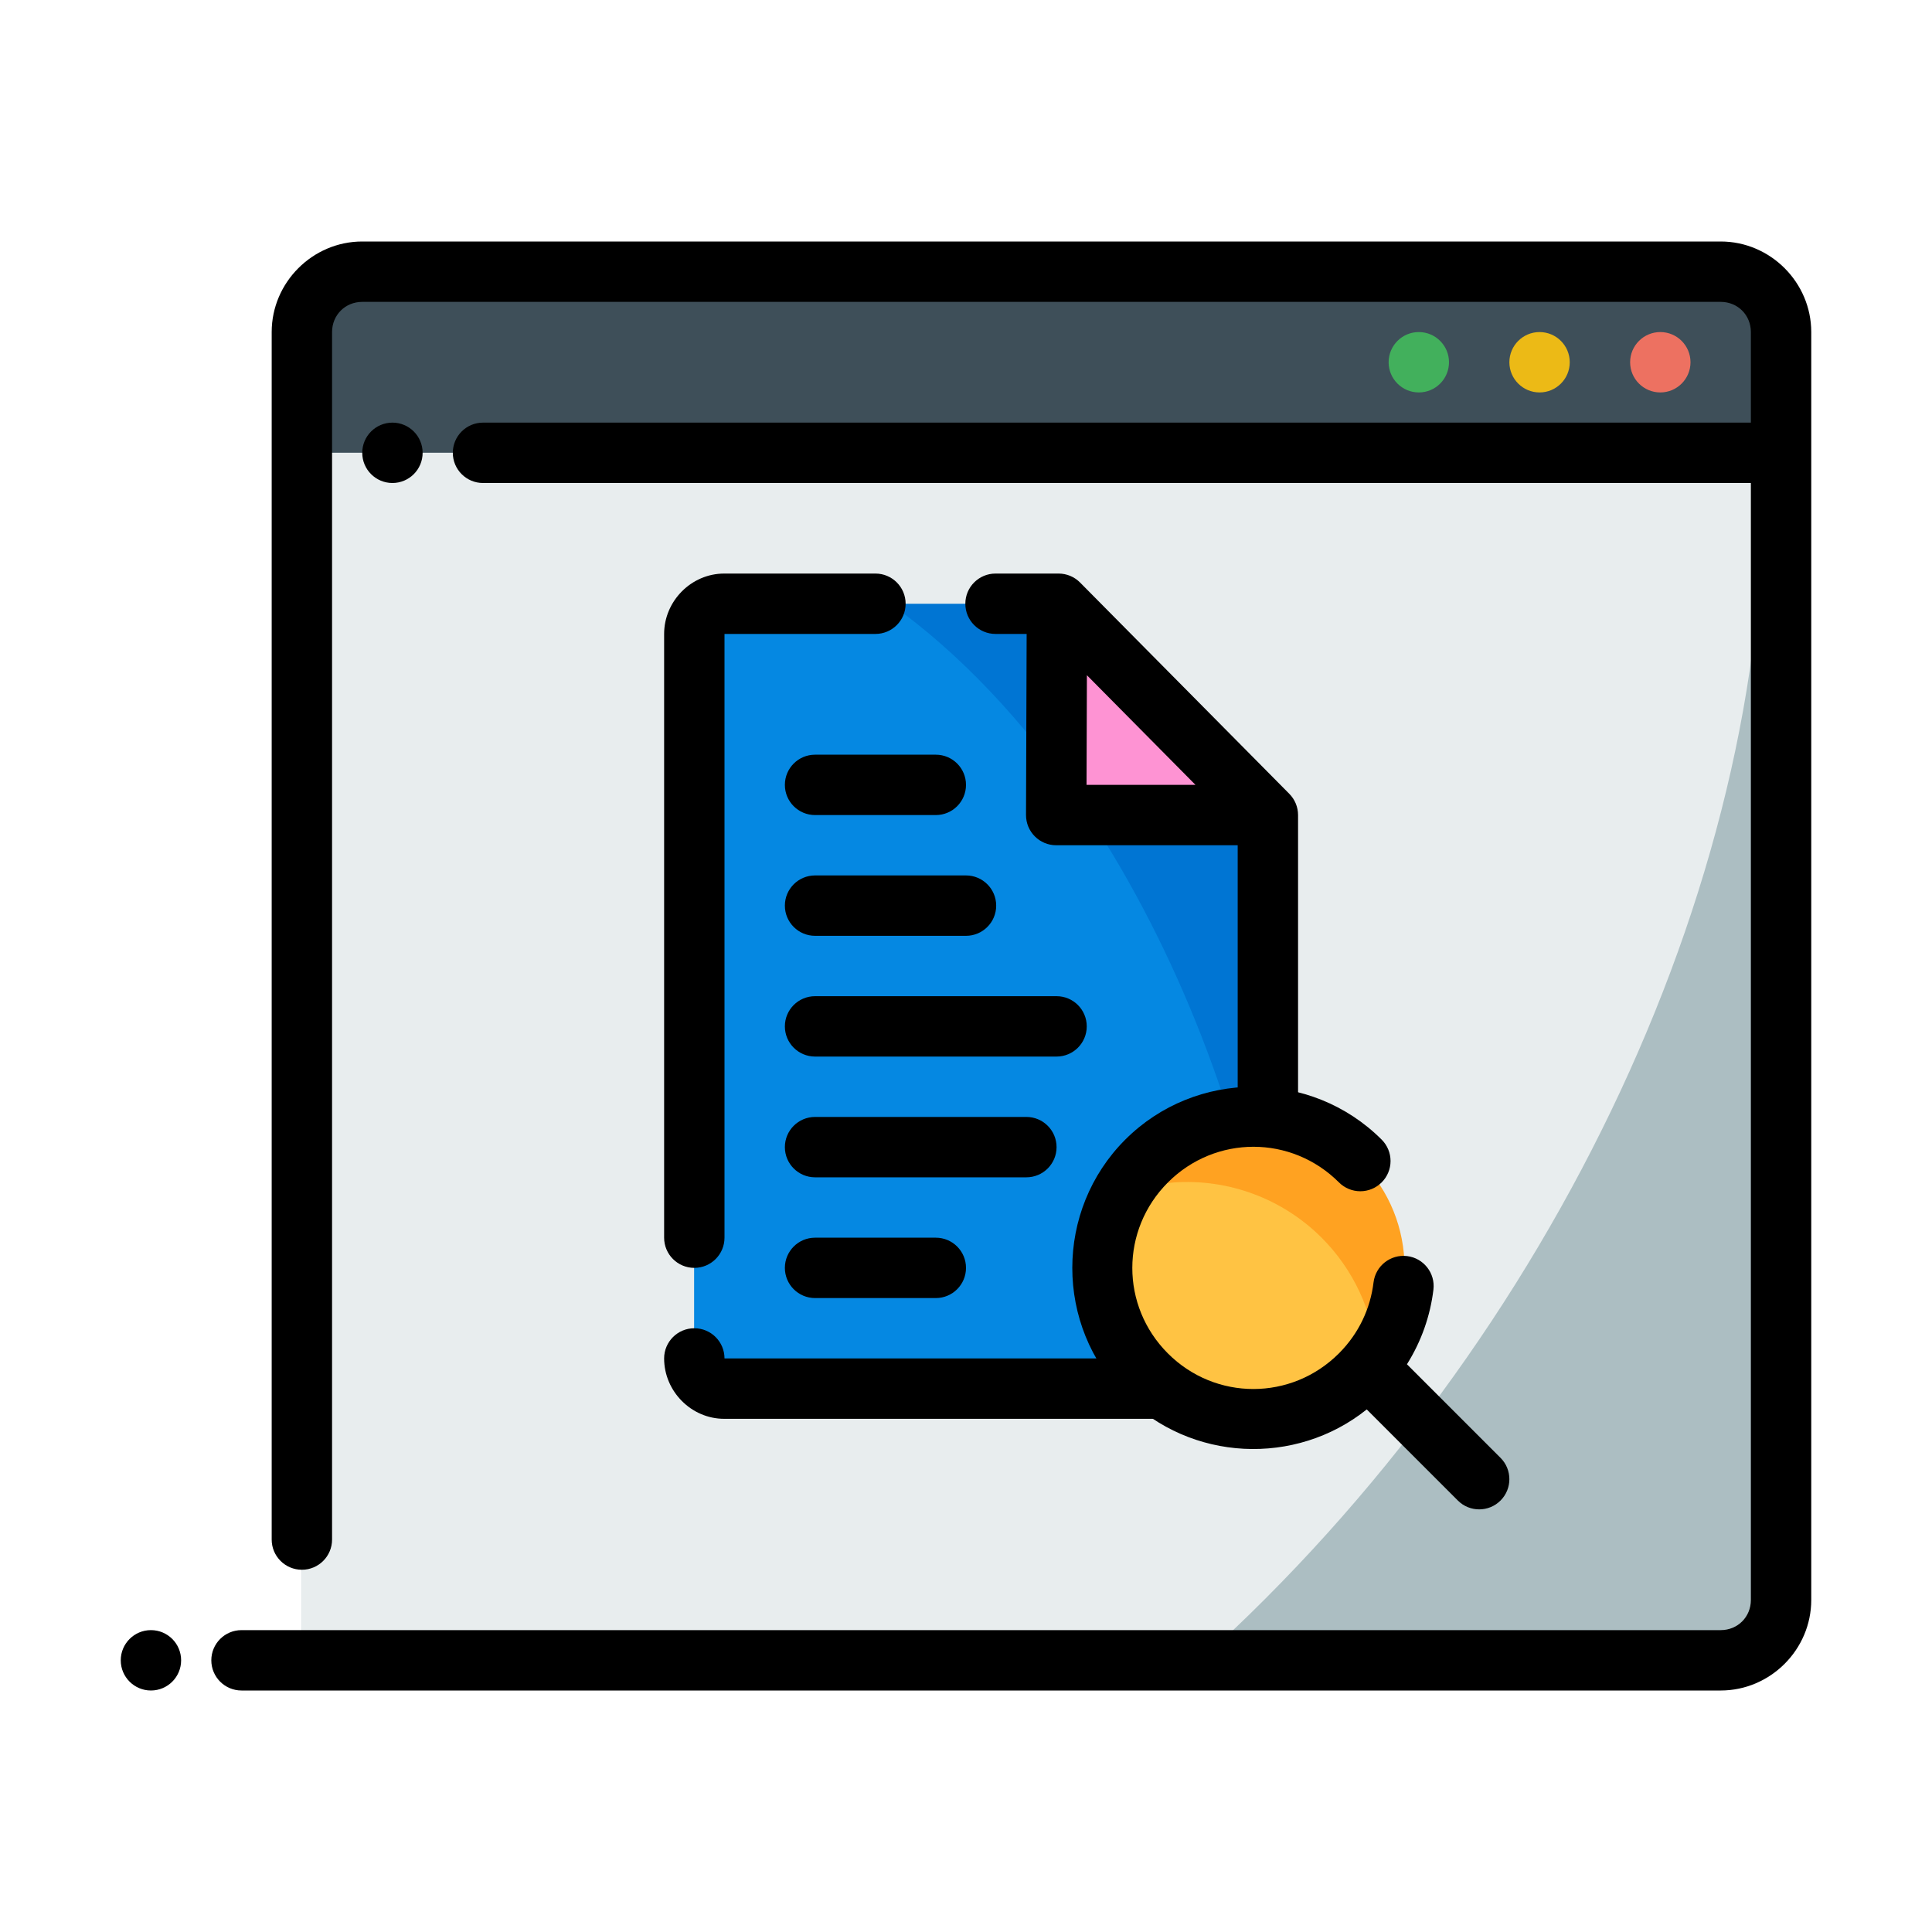
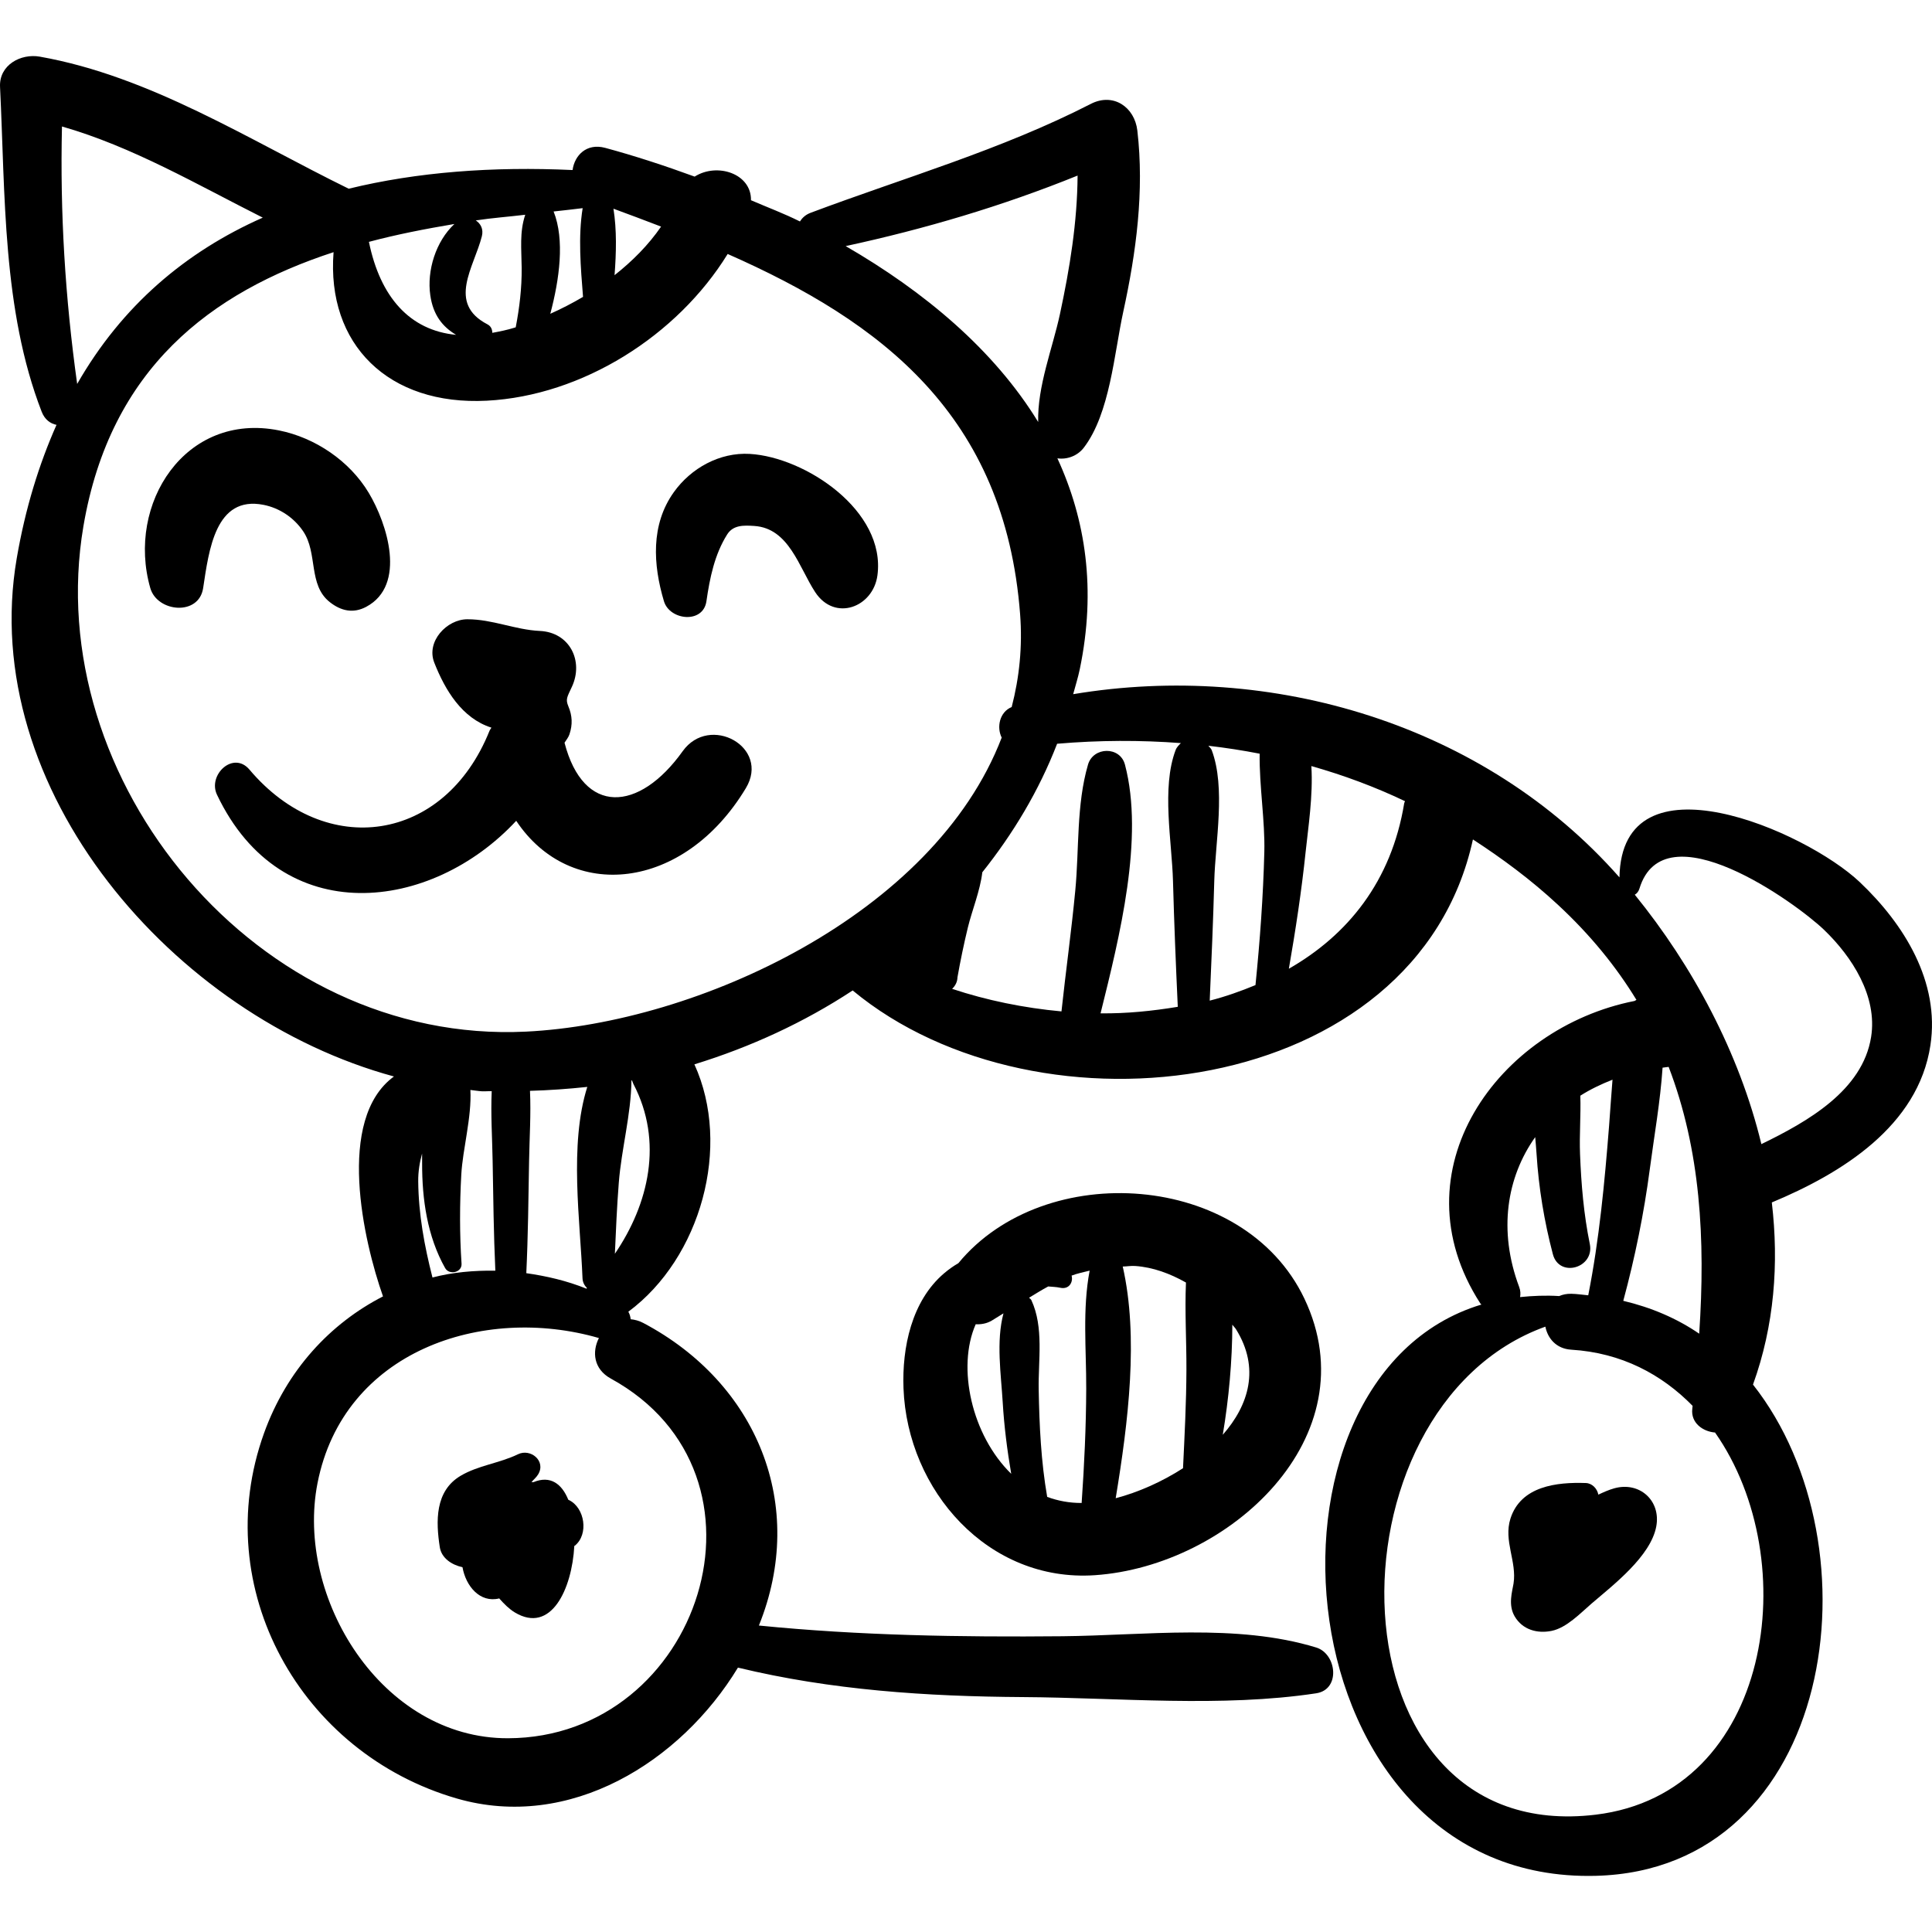
- <svg xmlns="http://www.w3.org/2000/svg" width="800px" height="800px" viewBox="0 0 64 64" id="svg5" version="1.1" xml:space="preserve">
-   <defs id="defs2" />
-   <g id="layer1" transform="translate(0,-672)">
-     <path d="m 10,681 h 49 v 6 h -49 z" id="path61168" style="fill:#3e4f59;fill-opacity:1;fill-rule:evenodd;stroke-width:2;stroke-linecap:round;stroke-linejoin:round;stroke-miterlimit:4.1" />
-     <path d="m 10,687 h 49 v 40 h -49 z" id="path61170" style="fill:#acbec2;fill-opacity:1;fill-rule:evenodd;stroke-width:2;stroke-linecap:round;stroke-linejoin:round;stroke-miterlimit:4.1" />
-     <path d="m 10,687 v 40 h 29.77 a 28.484,41.393 35.599 0 0 18.625,-40 z" id="path61172" style="fill:#e8edee;fill-opacity:1;fill-rule:evenodd;stroke:none;stroke-width:2;stroke-linecap:round;stroke-linejoin:round;stroke-miterlimit:4.1" />
-     <path d="m 12,680 c -1.645,0 -3,1.355 -3,3 v 40 c 0,0.552 0.448,1 1,1 0.552,0 1,-0.448 1,-1 v -40 c 0,-0.564 0.436,-1 1,-1 h 45 c 0.564,0 1,0.436 1,1 v 3 h -42 c -0.552,0 -1,0.448 -1,1 0,0.552 0.448,1 1,1 h 42 v 37 c 0,0.564 -0.436,1 -1,1 h -49 c -0.552,0 -1,0.448 -1,1 0,0.552 0.448,1 1,1 h 49 c 1.645,0 3,-1.355 3,-3 0,-14 0,-28 0,-42 0,-1.645 -1.355,-3 -3,-3 z" id="path61174" style="color:#000000;fill:#000000;fill-rule:evenodd;stroke-linecap:round;stroke-linejoin:round;stroke-miterlimit:4.1" />
-     <path d="m 55,683 c -0.552,0 -1,0.448 -1,1 0,0.552 0.448,1 1,1 0.552,0 1,-0.448 1,-1 0,-0.552 -0.448,-1 -1,-1 z" id="path61176" style="color:#000000;fill:#ed7161;fill-opacity:1;fill-rule:evenodd;stroke-linecap:round;stroke-linejoin:round;stroke-miterlimit:4.1;-inkscape-stroke:none" />
-     <path d="m 51,683 c -0.552,0 -1,0.448 -1,1 0,0.552 0.448,1 1,1 0.552,0 1,-0.448 1,-1 0,-0.552 -0.448,-1 -1,-1 z" id="path61178" style="color:#000000;fill:#ecba16;fill-opacity:1;fill-rule:evenodd;stroke-linecap:round;stroke-linejoin:round;stroke-miterlimit:4.1;-inkscape-stroke:none" />
-     <path d="m 47,683 c -0.552,0 -1,0.448 -1,1 0,0.552 0.448,1 1,1 0.552,0 1,-0.448 1,-1 0,-0.552 -0.448,-1 -1,-1 z" id="path61180" style="color:#000000;fill:#42b05c;fill-opacity:1;fill-rule:evenodd;stroke-linecap:round;stroke-linejoin:round;stroke-miterlimit:4.1;-inkscape-stroke:none" />
-     <path d="m 5,726 a 1,1 0 0 0 -1,1 1,1 0 0 0 1,1 1,1 0 0 0 1,-1 1,1 0 0 0 -1,-1 z" id="path61182" style="color:#000000;fill:#000000;fill-rule:evenodd;stroke-linecap:round;stroke-linejoin:round;stroke-miterlimit:4.1;-inkscape-stroke:none" />
-     <path d="m 13,686 c -0.552,0 -1,0.448 -1,1 0,0.552 0.448,1 1,1 0.552,0 1,-0.448 1,-1 0,-0.552 -0.448,-1 -1,-1 z" id="path61184" style="color:#000000;fill:#000000;fill-rule:evenodd;stroke-linecap:round;stroke-linejoin:round;stroke-miterlimit:4.1;-inkscape-stroke:none" />
-     <path d="m 23.99,692 h 11.079 L 42,699 l 5e-6,18 c 0,0.552 -0.443,1 -0.99,1 H 23.99 c -0.547,0 -0.99,-0.448 -0.99,-1 v -24 c 0,-0.552 0.443,-1 0.99,-1 z" id="rect17719-5" style="fill:#0075d3;fill-opacity:1;fill-rule:evenodd;stroke:none;stroke-width:2;stroke-linecap:round;stroke-linejoin:round;stroke-miterlimit:4.1" />
-     <path d="m 23.99,692 c -0.547,0 -0.99,0.448 -0.99,1 l 5e-6,24 c 0,0.552 0.443,1 0.99,1 l 17.02,10e-6 C 41.557,718 42,717.552 42,717 L 42,713.961 A 26.44,15.902 74.964 0 0 35.789,698.627 26.44,15.902 74.964 0 0 29.496,692 Z" id="path56944" style="fill:#0588e2;fill-opacity:1;fill-rule:evenodd;stroke:none;stroke-width:2;stroke-linecap:round;stroke-linejoin:round;stroke-miterlimit:4.1" />
-     <path d="m 35,692 v 7 h 7 l -6.926,-6.997 z" id="path92391" style="fill:#fe93d3;fill-opacity:1;fill-rule:evenodd;stroke:none;stroke-width:2;stroke-linecap:round;stroke-linejoin:round;stroke-miterlimit:4.1" />
-     <path d="M 23.99,691 C 22.898,691 22,691.913 22,693 v 20 a 1,1 0 0 0 1,1 1,1 0 0 0 1,-1 v -20 h 5 a 1,1 0 0 0 1,-1 1,1 0 0 0 -1,-1 z m 8.988,0 a 1,1 0 0 0 -1,1 1,1 0 0 0 1,1 h 1.031 l -0.021,5.996 c -0.002,0.554 0.446,1.004 1,1.004 H 41 v 17 H 24 a 1,1 0 0 0 -1,-1 1,1 0 0 0 -1,1 c 0,1.087 0.898,2 1.99,2 H 41.01 C 42.102,719 43,718.087 43,717 v -18 a 1,1 0 0 0 -0.289,-0.703 l -6.932,-7 A 1,1 0 0 0 35.07,691 Z m 3.027,3.367 L 39.602,698 h -3.609 z" id="path17749-6" style="color:#000000;fill:#000000;fill-rule:evenodd;stroke-linecap:round;stroke-linejoin:round;stroke-miterlimit:4.1;-inkscape-stroke:none" />
-     <g id="path18511-2">
-       <path d="m 27,701 a 1,1 0 0 0 -1,1 1,1 0 0 0 1,1 h 5 a 1,1 0 0 0 1,-1 1,1 0 0 0 -1,-1 z" id="path24802" style="color:#000000;fill:#000000;fill-rule:evenodd;stroke-linecap:round;stroke-linejoin:round;stroke-miterlimit:4.1" />
-     </g>
-     <g id="path18513-9">
-       <path d="m 27,705 a 1,1 0 0 0 -1,1 1,1 0 0 0 1,1 h 8 a 1,1 0 0 0 1,-1 1,1 0 0 0 -1,-1 z" id="path24808" style="color:#000000;fill:#000000;fill-rule:evenodd;stroke-linecap:round;stroke-linejoin:round;stroke-miterlimit:4.1" />
-     </g>
-     <g id="path18515-1">
-       <path d="m 27,713 a 1,1 0 0 0 -1,1 1,1 0 0 0 1,1 h 4 a 1,1 0 0 0 1,-1 1,1 0 0 0 -1,-1 z" id="path24820" style="color:#000000;fill:#000000;fill-rule:evenodd;stroke-linecap:round;stroke-linejoin:round;stroke-miterlimit:4.1;-inkscape-stroke:none" />
-     </g>
-     <g id="path13608">
-       <path d="m 27,709 a 1,1 0 0 0 -1,1 1,1 0 0 0 1,1 h 7 a 1,1 0 0 0 1,-1 1,1 0 0 0 -1,-1 z" id="path24814" style="color:#000000;fill:#000000;fill-rule:evenodd;stroke-linecap:round;stroke-linejoin:round;stroke-miterlimit:4.1" />
-     </g>
-     <g id="path13610">
-       <path d="m 27,697 a 1,1 0 0 0 -1,1 1,1 0 0 0 1,1 h 4 a 1,1 0 0 0 1,-1 1,1 0 0 0 -1,-1 z" id="path24796" style="color:#000000;fill:#000000;fill-rule:evenodd;stroke-linecap:round;stroke-linejoin:round;stroke-miterlimit:4.1" />
-     </g>
-     <circle cx="-475.514" cy="534.234" id="path13587" r="5.006" style="fill:#ffa221;fill-opacity:1;fill-rule:evenodd;stroke:none;stroke-width:2;stroke-linecap:round;stroke-linejoin:round;stroke-miterlimit:4.1;stroke-dasharray:none;stroke-opacity:1" transform="rotate(-45)" />
-     <path d="m 38.873,711.172 a 6.308,6.308 0 0 0 -1.707,0.369 5.006,5.006 0 0 0 0.814,5.998 5.006,5.006 0 0 0 7.08,1e-5 5.006,5.006 0 0 0 0.543,-0.643 6.308,6.308 0 0 0 -1.82,-3.893 6.308,6.308 0 0 0 -4.91,-1.832 z" id="circle56915" style="fill:#ffc343;fill-opacity:1;fill-rule:evenodd;stroke:none;stroke-width:2;stroke-linecap:round;stroke-linejoin:round;stroke-miterlimit:4.1;stroke-dasharray:none;stroke-opacity:1" />
-     <g id="path13606">
-       <path d="M 45.464,717.464 49,721" id="path24781" style="color:#000000;fill:#d77979;fill-rule:evenodd;stroke-width:2;stroke-linecap:round;stroke-linejoin:round;stroke-miterlimit:4.1;-inkscape-stroke:none" />
-       <path d="m 41.521,708 c -1.539,0 -3.077,0.583 -4.246,1.752 -2.337,2.337 -2.339,6.159 -0.002,8.496 2.179,2.179 5.648,2.326 8.002,0.441 l 3.018,3.018 a 1,1 0 0 0 1.414,0 1,1 0 0 0 0,-1.414 l -3.1,-3.1 c 0.479,-0.762 0.773,-1.608 0.877,-2.471 a 1,1 0 0 0 -0.873,-1.113 A 1,1 0 0 0 45.5,714.482 c -0.104,0.86 -0.484,1.687 -1.146,2.35 -1.573,1.573 -4.093,1.575 -5.666,0.002 -1.573,-1.573 -1.571,-4.093 0.002,-5.666 1.573,-1.573 4.091,-1.573 5.664,0 a 1,1 0 0 0 1.416,0 1,1 0 0 0 0,-1.416 C 44.601,708.583 43.061,708 41.521,708 Z" id="path24783" style="color:#000000;fill:#000000;fill-rule:evenodd;stroke-linecap:round;stroke-linejoin:round;stroke-miterlimit:4.1" />
+ <svg xmlns="http://www.w3.org/2000/svg" fill="#000000" version="1.1" id="Capa_1" width="800px" height="800px" viewBox="0 0 189.55 189.55" xml:space="preserve">
+   <g>
+     <g>
+       <path d="M158.362,146.024c-0.522,0.147-1.036,0.376-1.547,0.616c-0.111-0.582-0.595-1.116-1.226-1.139    c-2.838-0.099-6.374,0.286-7.397,3.487c-0.698,2.188,0.646,4.22,0.301,6.382c-0.125,0.78-0.551,2.081,0.113,3.215    c0.77,1.312,2.211,1.708,3.623,1.422c1.472-0.299,2.829-1.741,3.911-2.671c2.117-1.817,5.814-4.642,6.358-7.576    C162.97,147.217,160.845,145.321,158.362,146.024z" />
+       <path d="M55.83,147.176c-0.02-0.01-0.054-0.024-0.075-0.035c-0.631-1.557-1.753-2.414-3.414-1.727c-0.067,0-0.134,0-0.2,0    c0.214-0.255,0.467-0.449,0.654-0.755c0.806-1.317-0.74-2.583-1.98-1.979c-1.814,0.882-3.897,1.085-5.632,2.116    c-2.52,1.5-2.425,4.474-2.034,7.002c0.168,1.089,1.21,1.751,2.225,1.96c0.326,1.853,1.708,3.531,3.605,3.064    c0.487,0.554,0.993,1.053,1.536,1.379c3.547,2.127,5.599-2.277,5.831-6.528c0.018-0.014,0.042-0.02,0.06-0.033    C57.778,150.529,57.375,147.929,55.83,147.176z" />
+       <path d="M182.454,86.537c-5.32-5.037-23.36-12.877-23.567-0.456c-13.259-15.056-34.191-21.221-53.597-17.974    c0.217-0.816,0.474-1.612,0.647-2.448c1.63-7.827,0.574-14.685-2.196-20.692c0.923,0.139,1.962-0.225,2.585-1.036    c2.578-3.359,2.989-9.279,3.879-13.35c1.271-5.818,2.072-11.835,1.38-17.776c-0.27-2.302-2.357-3.742-4.558-2.615    c-8.81,4.516-18.266,7.224-27.5,10.689c-0.498,0.187-0.821,0.498-1.046,0.848c-1.577-0.788-3.197-1.389-4.802-2.083    c0.051-2.602-3.31-3.722-5.527-2.317c-2.969-1.086-5.927-2.051-8.771-2.819c-1.847-0.499-3.017,0.755-3.205,2.175    c-7.819-0.362-15.227,0.187-21.964,1.832C24.434,13.724,14.754,7.481,3.906,5.558C2.04,5.227-0.103,6.376,0.004,8.529    C0.525,19.073,0.22,30.404,4.089,40.395c0.302,0.781,0.863,1.171,1.455,1.288c-1.707,3.85-3.053,8.16-3.9,13.083    c-3.902,22.682,15.411,44.983,37.006,50.848c-5.73,4.194-2.981,16.165-1.073,21.577c-5.17,2.652-9.445,7.224-11.676,13.427    c-5.472,15.212,3.599,31.413,18.936,35.839c11.053,3.19,21.932-3.572,27.563-12.846c9.154,2.215,18.534,2.832,27.961,2.891    c9.387,0.06,19.5,1.032,28.77-0.371c2.42-0.365,2.022-3.877,0-4.494c-7.808-2.385-16.832-1.179-24.914-1.104    c-9.969,0.093-19.862-0.063-29.761-1.051c4.753-11.779-0.152-23.765-11.339-29.683c-0.424-0.224-0.84-0.329-1.241-0.368    c-0.026-0.258-0.1-0.51-0.229-0.738c7.107-5.263,10.154-16.226,6.481-24.269c5.497-1.693,10.762-4.111,15.528-7.25    c18.27,15.162,55.314,10.589,60.854-14.815c2.873,1.869,5.678,3.937,8.34,6.409c3.2,2.97,5.723,6.086,7.702,9.332    c-0.068,0.025-0.114,0.068-0.177,0.103c-13.395,2.637-23.542,16.654-15.139,29.677c0.03,0.046,0.075,0.068,0.107,0.111    c-23.817,7.18-19.703,56.841,11.217,56.048c23.454-0.602,27.973-32.29,15.428-48.196c2.093-5.792,2.554-11.863,1.846-17.87    c6.836-2.849,14.362-7.48,15.562-15.426C190.337,96.321,186.805,90.655,182.454,86.537z M105.723,17.226    c-0.031,4.573-0.758,9.059-1.734,13.602c-0.713,3.316-2.223,7.07-2.132,10.575C97.52,34.317,90.683,28.605,82.97,24.145    C90.735,22.466,98.362,20.209,105.723,17.226z M64.86,22.232c-1.248,1.814-2.82,3.39-4.565,4.766    c0.168-2.209,0.223-4.427-0.108-6.522C61.757,21.054,63.318,21.637,64.86,22.232z M54.315,20.749    c0.951-0.101,1.898-0.211,2.85-0.327c-0.451,2.79-0.194,5.813,0.037,8.705c-1.042,0.614-2.117,1.17-3.212,1.658    C54.888,27.405,55.422,23.53,54.315,20.749z M46.679,21.625c1.624-0.245,3.228-0.361,4.853-0.556    c-0.574,1.711-0.367,3.366-0.35,5.222c0.017,1.97-0.215,3.9-0.583,5.818c-0.018,0.006-0.036,0.015-0.054,0.021    c-0.786,0.247-1.517,0.391-2.243,0.525c-0.009-0.328-0.116-0.645-0.482-0.836c-3.977-2.073-1.314-5.597-0.544-8.641    C47.455,22.469,47.147,21.931,46.679,21.625z M44.581,21.976c-1.819,1.702-2.716,4.553-2.364,6.999    c0.276,1.921,1.19,3.079,2.532,3.878c-4.552-0.436-7.447-3.709-8.554-9.124C38.924,23,41.743,22.454,44.581,21.976z M6.08,12.408    c6.952,1.999,13.23,5.689,19.701,8.944c-7.552,3.342-13.807,8.626-18.21,16.317C6.39,29.206,5.884,20.907,6.08,12.408z     M49.847,170.541c-12.405,0.039-20.903-13.808-18.693-25.042c2.546-12.948,16.194-17.52,27.605-14.223    c-0.68,1.333-0.537,3.041,1.171,3.978C77.16,144.705,68.736,170.482,49.847,170.541z M45.257,115.246    c0.139-2.52,1.031-5.62,0.893-8.309c0.373,0.041,0.746,0.107,1.12,0.129c0.324,0.018,0.648-0.021,0.972-0.009    c-0.103,2.269,0.051,4.564,0.09,6.831c0.062,3.594,0.102,7.188,0.266,10.779c-2.091-0.028-4.167,0.149-6.168,0.669    c-0.792-3.098-1.364-6.194-1.398-9.414c-0.011-1.026,0.152-1.907,0.378-2.748c0.003,0.309,0.006,0.647,0.005,0.937    c-0.012,3.549,0.506,7.191,2.257,10.3c0.408,0.723,1.671,0.438,1.611-0.436C45.088,121.097,45.098,118.127,45.257,115.246z     M51.997,107.023c1.88-0.052,3.755-0.187,5.623-0.386c-1.8,5.678-0.686,13.192-0.47,18.765c0.017,0.434,0.208,0.733,0.44,0.976    c-0.017,0.019-0.032,0.037-0.049,0.056c-1.938-0.783-3.921-1.238-5.905-1.521c0.174-3.672,0.21-7.348,0.273-11.022    C51.948,111.612,52.104,109.302,51.997,107.023z M60.326,123.009c0.104-2.319,0.201-4.64,0.383-6.957    c0.26-3.322,1.21-6.722,1.242-10.043c0.019-0.004,0.038-0.005,0.057-0.008c0.049,0.121,0.084,0.252,0.143,0.364    C65.087,111.987,63.661,118.114,60.326,123.009z M51.617,101.213C25.281,102.506,3.934,76.584,8.186,51.617    c2.636-15.475,12.494-22.936,24.54-26.877c-0.705,9.051,5.39,15.074,15.039,14.573c9.367-0.486,18.68-6.366,23.627-14.395    c15.094,6.655,27.197,15.815,28.692,35.339c0.245,3.197-0.079,6.232-0.827,9.111c-1.194,0.488-1.49,1.988-0.98,2.998    C91.617,89.739,68.425,100.388,51.617,101.213z M115.083,86.435c0.111,4.119,0.282,8.231,0.47,12.344    c-2.477,0.41-5.006,0.67-7.576,0.641c1.873-7.548,4.294-17.209,2.393-24.403c-0.483-1.826-3.111-1.764-3.625,0    c-1.149,3.945-0.858,8.255-1.247,12.34c-0.376,3.966-0.931,7.913-1.356,11.873c-3.688-0.339-7.333-1.083-10.73-2.214    c0.315-0.295,0.515-0.683,0.525-1.128c0.289-1.634,0.625-3.255,1.016-4.871c0.409-1.693,1.208-3.615,1.423-5.438    c3.024-3.794,5.552-7.989,7.339-12.609c4.13-0.354,8.177-0.363,12.143-0.064c-0.196,0.2-0.406,0.386-0.522,0.695    C113.944,77.294,114.977,82.559,115.083,86.435z M123.176,96.648c-1.446,0.597-2.933,1.13-4.49,1.524    c0.172-3.911,0.34-7.821,0.447-11.738c0.104-3.875,1.138-9.14-0.249-12.833c-0.072-0.193-0.22-0.283-0.327-0.434    c1.693,0.196,3.37,0.455,5.028,0.778c-0.042,3.182,0.536,6.605,0.459,9.639C123.933,87.95,123.614,92.304,123.176,96.648z     M137.768,78.808c-1.263,7.691-5.563,12.942-11.317,16.235c0.661-3.803,1.244-7.617,1.645-11.459    c0.241-2.311,0.746-5.52,0.562-8.425c3.143,0.891,6.212,2.026,9.188,3.445C137.828,78.683,137.781,78.726,137.768,78.808z     M163.116,104.751c0.201-0.02,0.391-0.063,0.597-0.077c3.116,8.118,3.626,16.898,2.997,26.175c-2.184-1.498-4.69-2.57-7.449-3.224    c1.146-4.248,2.024-8.535,2.601-12.914C162.287,111.487,162.892,108.098,163.116,104.751z M150.62,111.564    c0.047,0.555,0.098,1.113,0.132,1.648c0.21,3.324,0.753,6.62,1.601,9.838c0.622,2.362,4.105,1.355,3.625-0.999    c-0.599-2.931-0.843-5.854-0.96-8.839c-0.073-1.849,0.09-3.805,0.029-5.713c0.974-0.62,2.042-1.131,3.157-1.569    c-0.126,1.483-0.214,2.982-0.334,4.507c-0.442,5.593-0.961,11.148-2.047,16.646c-0.555-0.048-1.084-0.138-1.658-0.149    c-0.458-0.01-0.853,0.075-1.191,0.224c-1.347-0.085-2.611-0.024-3.838,0.1c0.052-0.3,0.05-0.623-0.086-0.984    C146.975,120.744,147.823,115.505,150.62,111.564z M156.561,178.039c-26.513,3.206-27.006-39.936-4.944-47.88    c0.228,1.14,1.055,2.17,2.549,2.261c4.927,0.303,8.868,2.42,11.896,5.508c-0.011,0.101-0.02,0.199-0.031,0.301    c-0.154,1.364,1.021,2.218,2.233,2.317C177.077,153.098,173.854,175.948,156.561,178.039z M172.81,112.25    c-2.164-8.961-6.76-17.509-12.42-24.471c0.202-0.116,0.369-0.308,0.454-0.59c2.411-7.943,15.343,1.376,18.116,4.038    c2.753,2.644,5.248,6.522,4.617,10.507C182.744,106.999,177.335,110.049,172.81,112.25z" />
+       <path d="M66.975,73.705c-4.293,6.01-9.741,6.299-11.589-0.835c0.177-0.272,0.385-0.531,0.485-0.829    c0.319-0.955,0.28-1.819-0.107-2.739c-0.295-0.705-0.127-0.901,0.348-1.925c1.171-2.528-0.221-5.339-3.141-5.474    c-2.447-0.114-4.653-1.151-7.126-1.146c-2.007,0.004-4.054,2.178-3.239,4.252c1.065,2.71,2.727,5.469,5.608,6.381    c-0.056,0.107-0.142,0.195-0.187,0.308c-4.407,10.998-16.076,12.664-23.551,3.81c-1.583-1.875-4.114,0.51-3.188,2.46    c6.349,13.367,21.063,11.503,29.359,2.562c5.337,8.025,16.457,6.886,22.528-3.2C75.604,73.291,69.616,70.007,66.975,73.705z" />
+       <path d="M36.179,48.355c-1.879-3.133-5.255-5.417-8.816-6.128c-9.177-1.834-14.99,7.197-12.616,15.474    c0.68,2.369,4.763,2.76,5.183,0c0.567-3.723,1.198-9.104,5.923-8.171c1.58,0.312,2.982,1.258,3.887,2.588    c1.461,2.146,0.47,5.263,2.615,6.955c1.09,0.86,2.292,1.147,3.576,0.461C39.921,57.403,37.984,51.365,36.179,48.355z" />
+       <path d="M73.56,44.533c-2.955-0.171-5.77,1.398-7.454,3.759c-2.275,3.188-2.035,7.11-0.966,10.695c0.561,1.88,3.846,2.242,4.168,0    c0.328-2.273,0.796-4.579,2.031-6.546c0.597-0.952,1.645-0.904,2.655-0.84c3.423,0.217,4.401,4.082,5.983,6.493    c1.922,2.928,5.694,1.493,6.11-1.655C86.922,50.105,79.005,44.849,73.56,44.533z" />
+       <path d="M127.971,127.401c-5.932-12.452-25.496-13.725-33.944-3.469c-0.47,0.271-0.936,0.598-1.399,0.991    c-3.191,2.715-4.136,7.291-3.985,11.286c0.381,10.039,8.322,19.045,18.77,18.335C120.593,153.649,134.437,140.972,127.971,127.401    z M95.726,129.926c0.535,0.02,1.08-0.062,1.598-0.373c0.396-0.238,0.75-0.465,1.128-0.699c-0.736,2.76-0.238,5.979-0.074,8.746    c0.139,2.339,0.438,4.677,0.833,6.997C95.329,140.807,93.859,134.164,95.726,129.926z M106.57,136.242    c-0.012,3.745-0.19,7.483-0.449,11.216c-1.214,0.005-2.338-0.212-3.381-0.596c-0.604-3.479-0.768-6.987-0.833-10.516    c-0.055-2.894,0.523-6.106-0.718-8.787c-0.049-0.105-0.151-0.156-0.228-0.237c0.628-0.382,1.254-0.771,1.879-1.107    c0.395,0.044,0.754,0.035,1.181,0.128c0.87,0.191,1.289-0.557,1.114-1.192c0.561-0.217,1.175-0.336,1.771-0.488    C106.187,128.445,106.582,132.395,106.57,136.242z M110.153,124.26c0.422-0.006,0.79-0.084,1.238-0.052    c1.74,0.123,3.42,0.749,4.965,1.623c-0.123,2.844,0.056,5.719,0.045,8.56c-0.012,3.227-0.18,6.44-0.334,9.657    c-2.095,1.35-4.431,2.375-6.605,2.944C110.698,139.495,111.726,131.193,110.153,124.26z M119.967,140.769    c0.594-3.554,0.931-7.223,0.938-10.807c0.11,0.16,0.264,0.295,0.364,0.459C123.625,134.208,122.544,137.835,119.967,140.769z" />
    </g>
  </g>
</svg>
